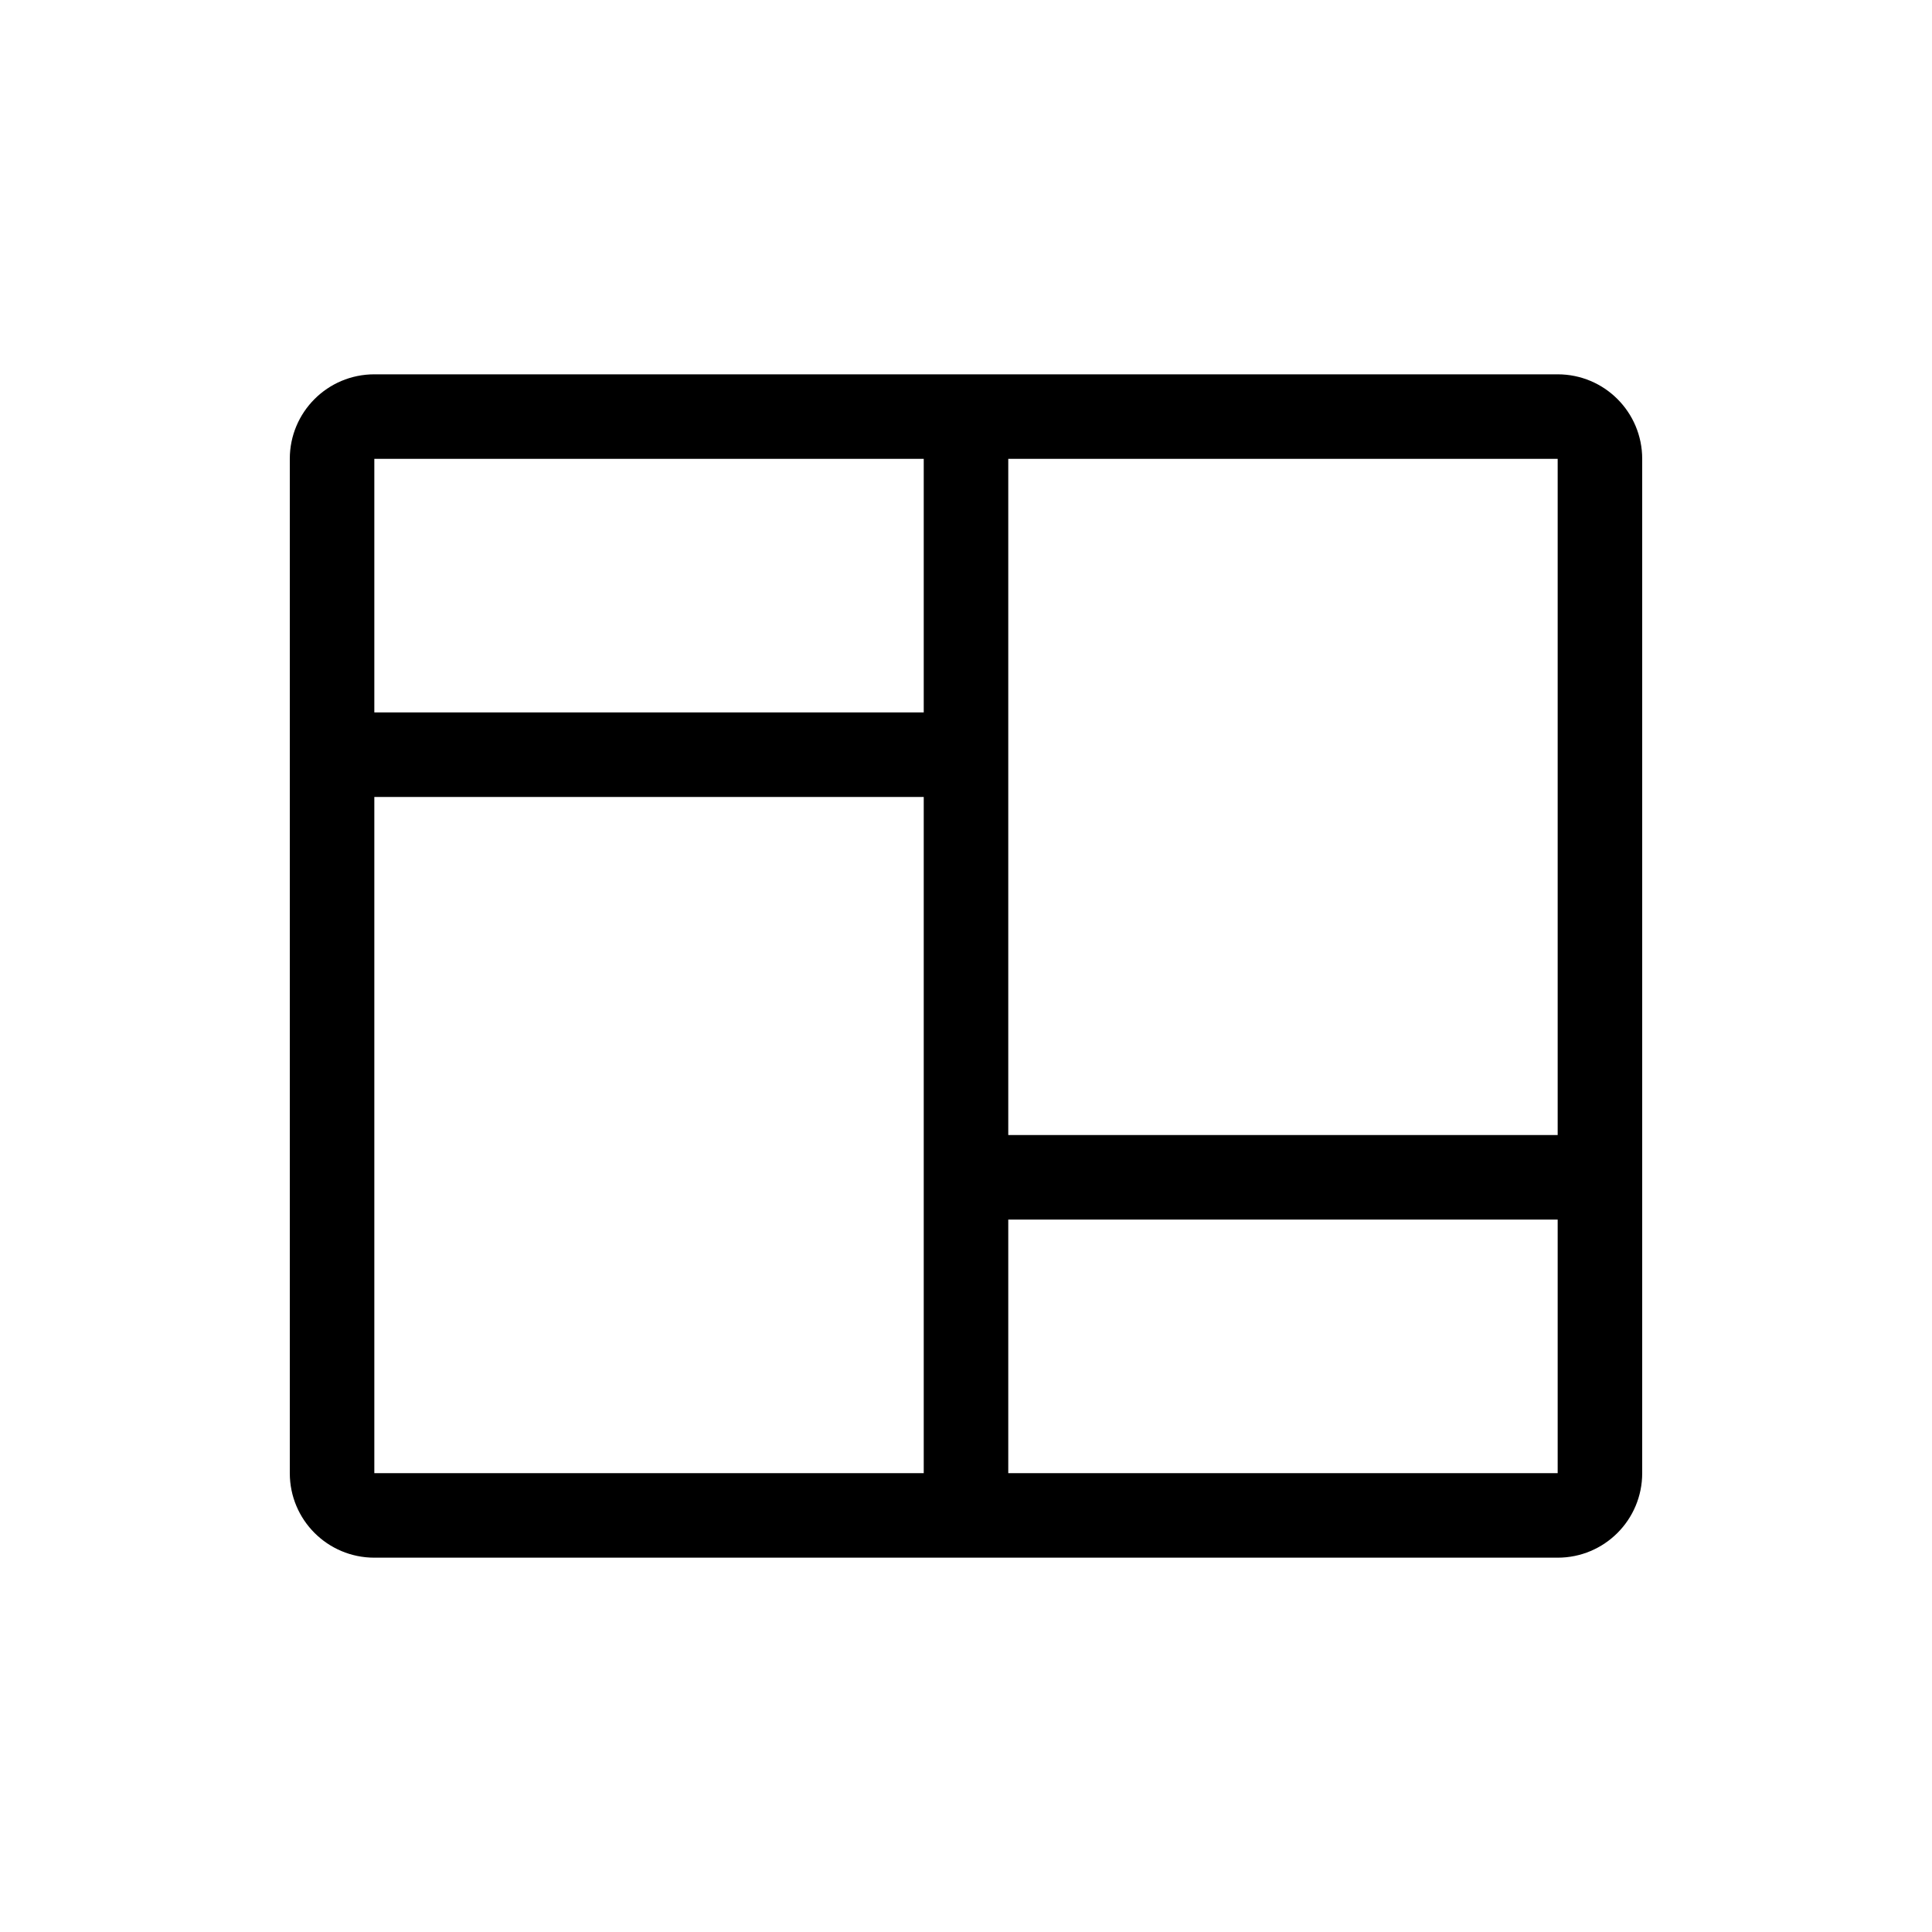
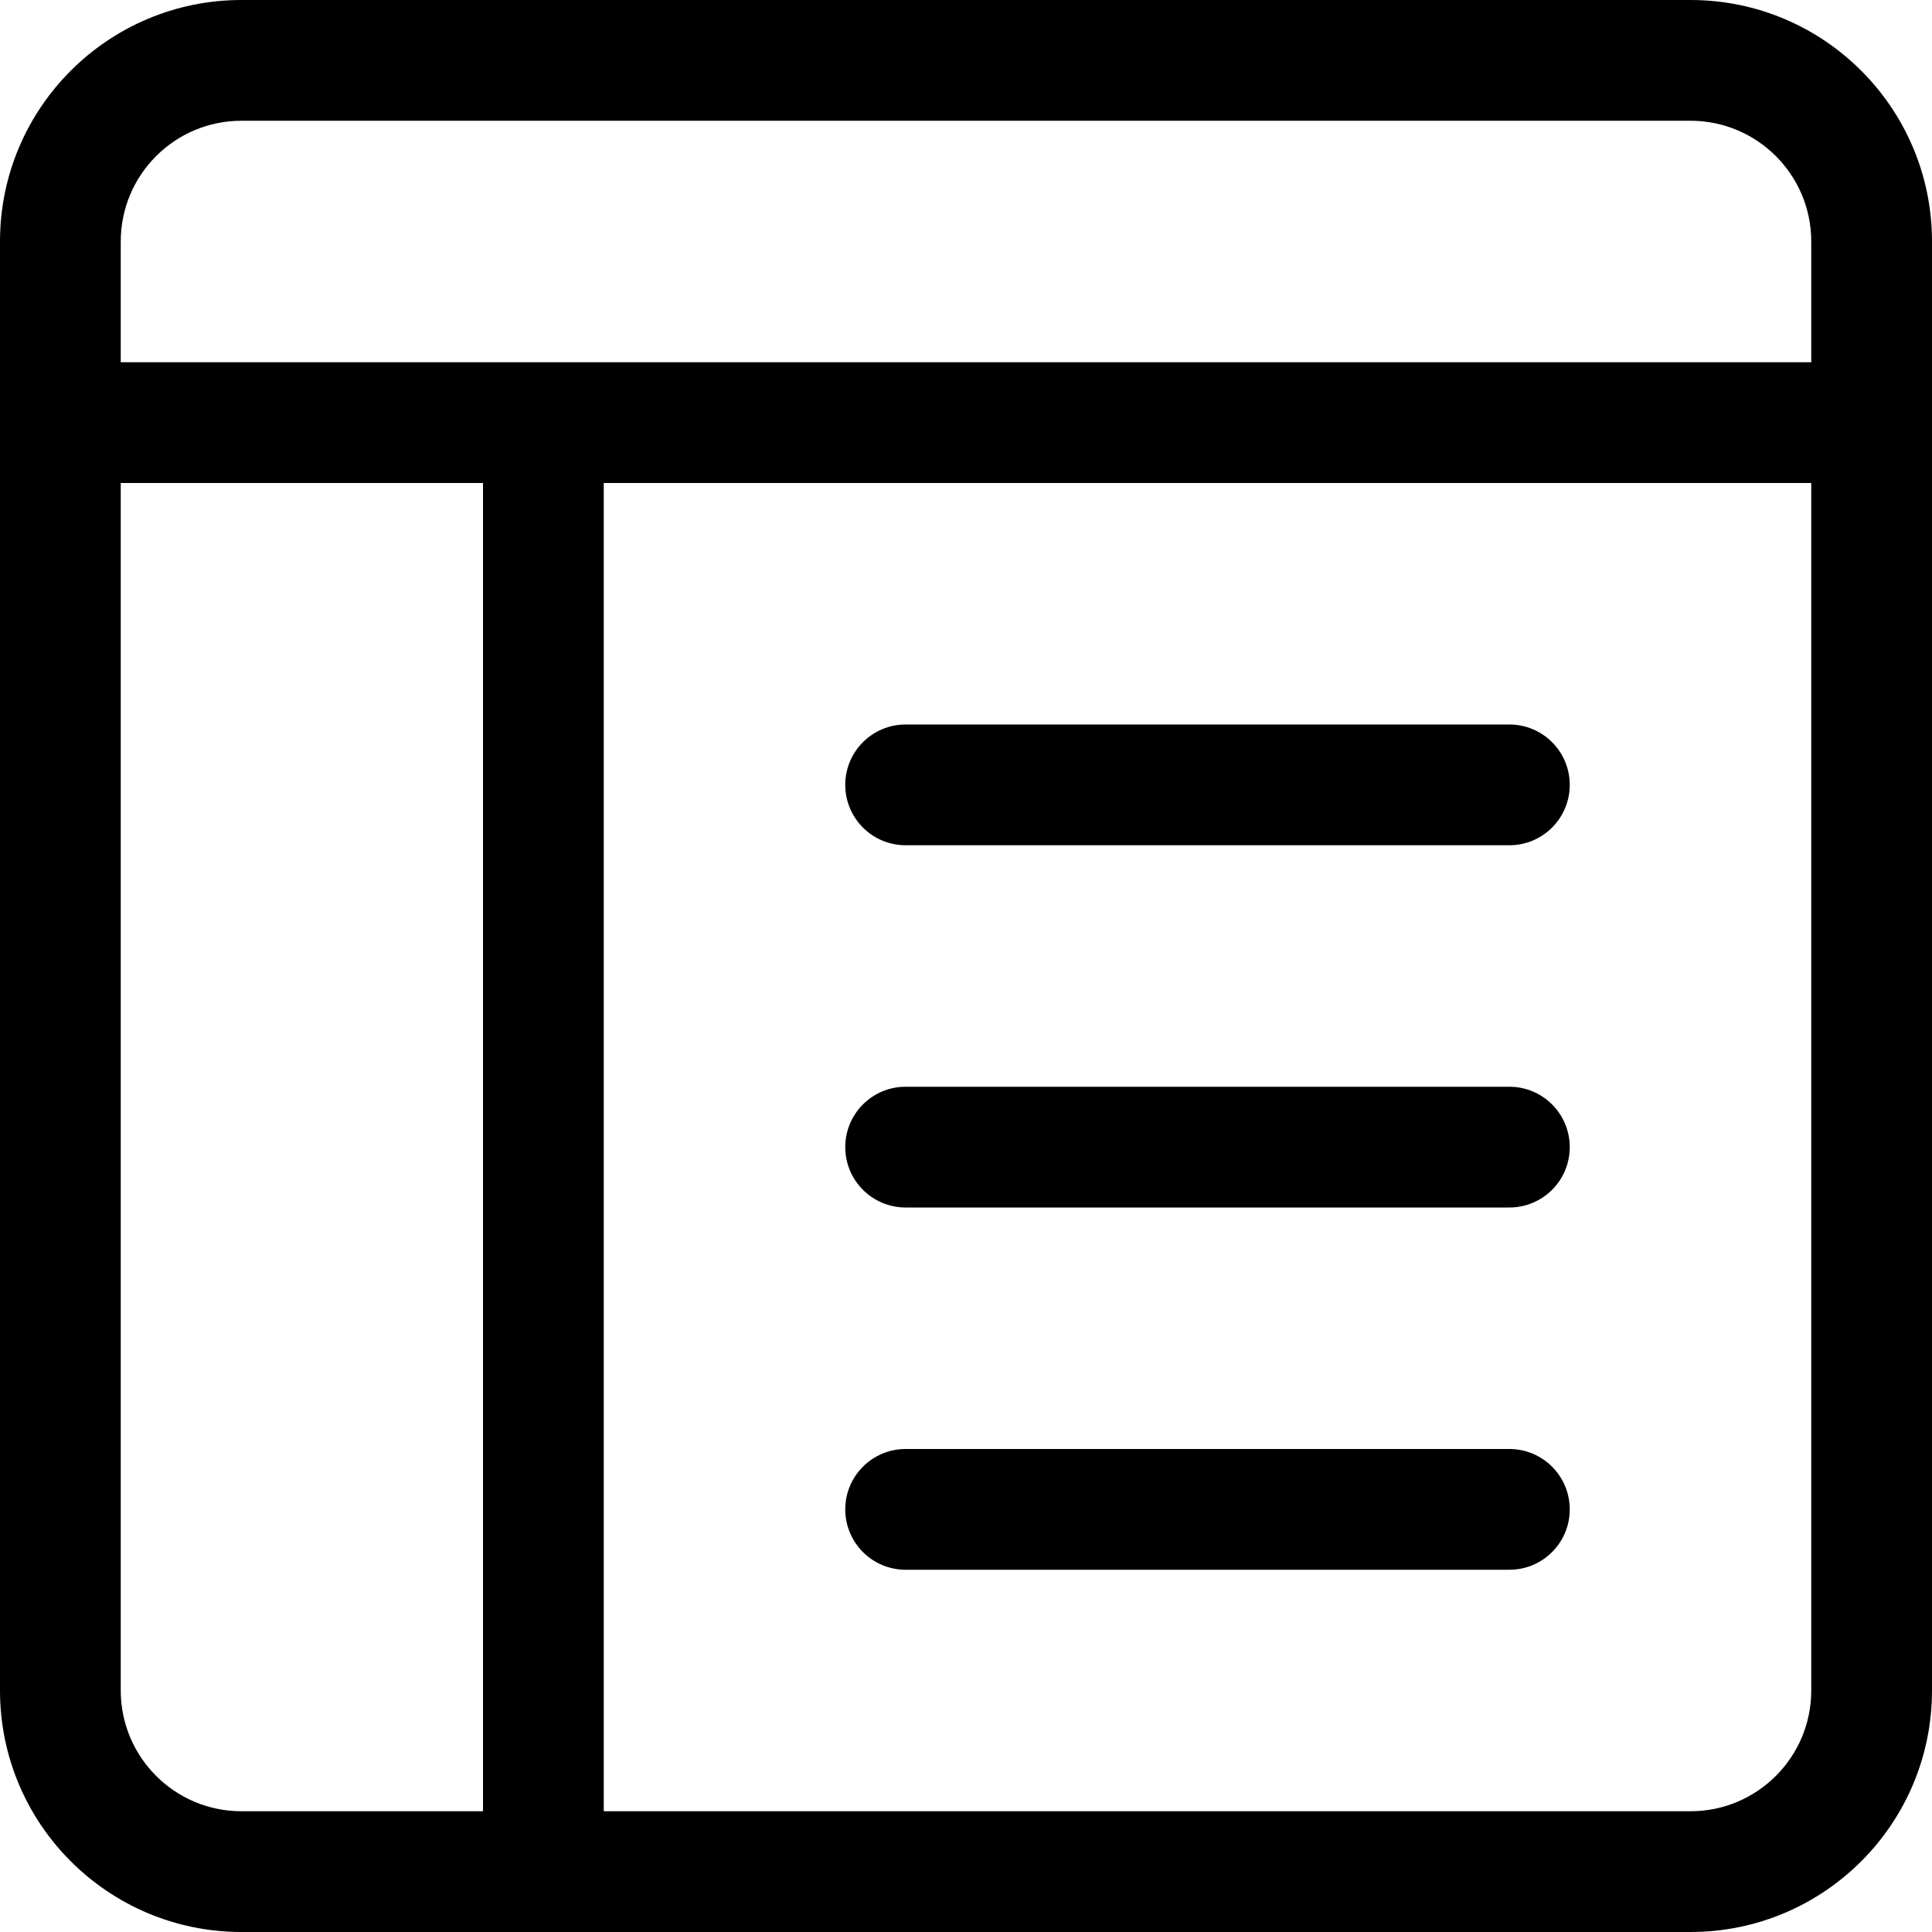
- <svg xmlns="http://www.w3.org/2000/svg" version="1.1" width="16" height="16" viewBox="0 0 16 16">
-   <path d="M2.4 3.8c0-0.387 0.313-0.7 0.7-0.7v0h9.8c0.387 0 0.7 0.313 0.7 0.7v0 8.4c0 0.387-0.313 0.7-0.7 0.7v0h-9.8c-0.387 0-0.7-0.313-0.7-0.7v0zM8.35 3.8v5.6h4.55v-5.6zM8.35 10.1v2.1h4.55v-2.1zM7.65 3.8h-4.55v2.1h4.55zM3.1 12.2h4.55v-5.6h-4.55z" />
+ <svg xmlns="http://www.w3.org/2000/svg" width="16" height="16" fill="currentColor" class="bi bi-layout-text-window-reverse" viewBox="0 0 16 16">
+   <path d="M13 6.5a.5.5 0 0 0-.5-.5h-5a.5.5 0 0 0 0 1h5a.5.5 0 0 0 .5-.5m0 3a.5.5 0 0 0-.5-.5h-5a.5.5 0 0 0 0 1h5a.5.5 0 0 0 .5-.5m-.5 2.5a.5.5 0 0 1 0 1h-5a.5.5 0 0 1 0-1z" />
+   <path d="M14 0a2 2 0 0 1 2 2v12a2 2 0 0 1-2 2H2a2 2 0 0 1-2-2V2a2 2 0 0 1 2-2zM2 1a1 1 0 0 0-1 1v1h14V2a1 1 0 0 0-1-1zM1 4v10a1 1 0 0 0 1 1h2V4zm4 0v11h9a1 1 0 0 0 1-1V4z" />
</svg>
